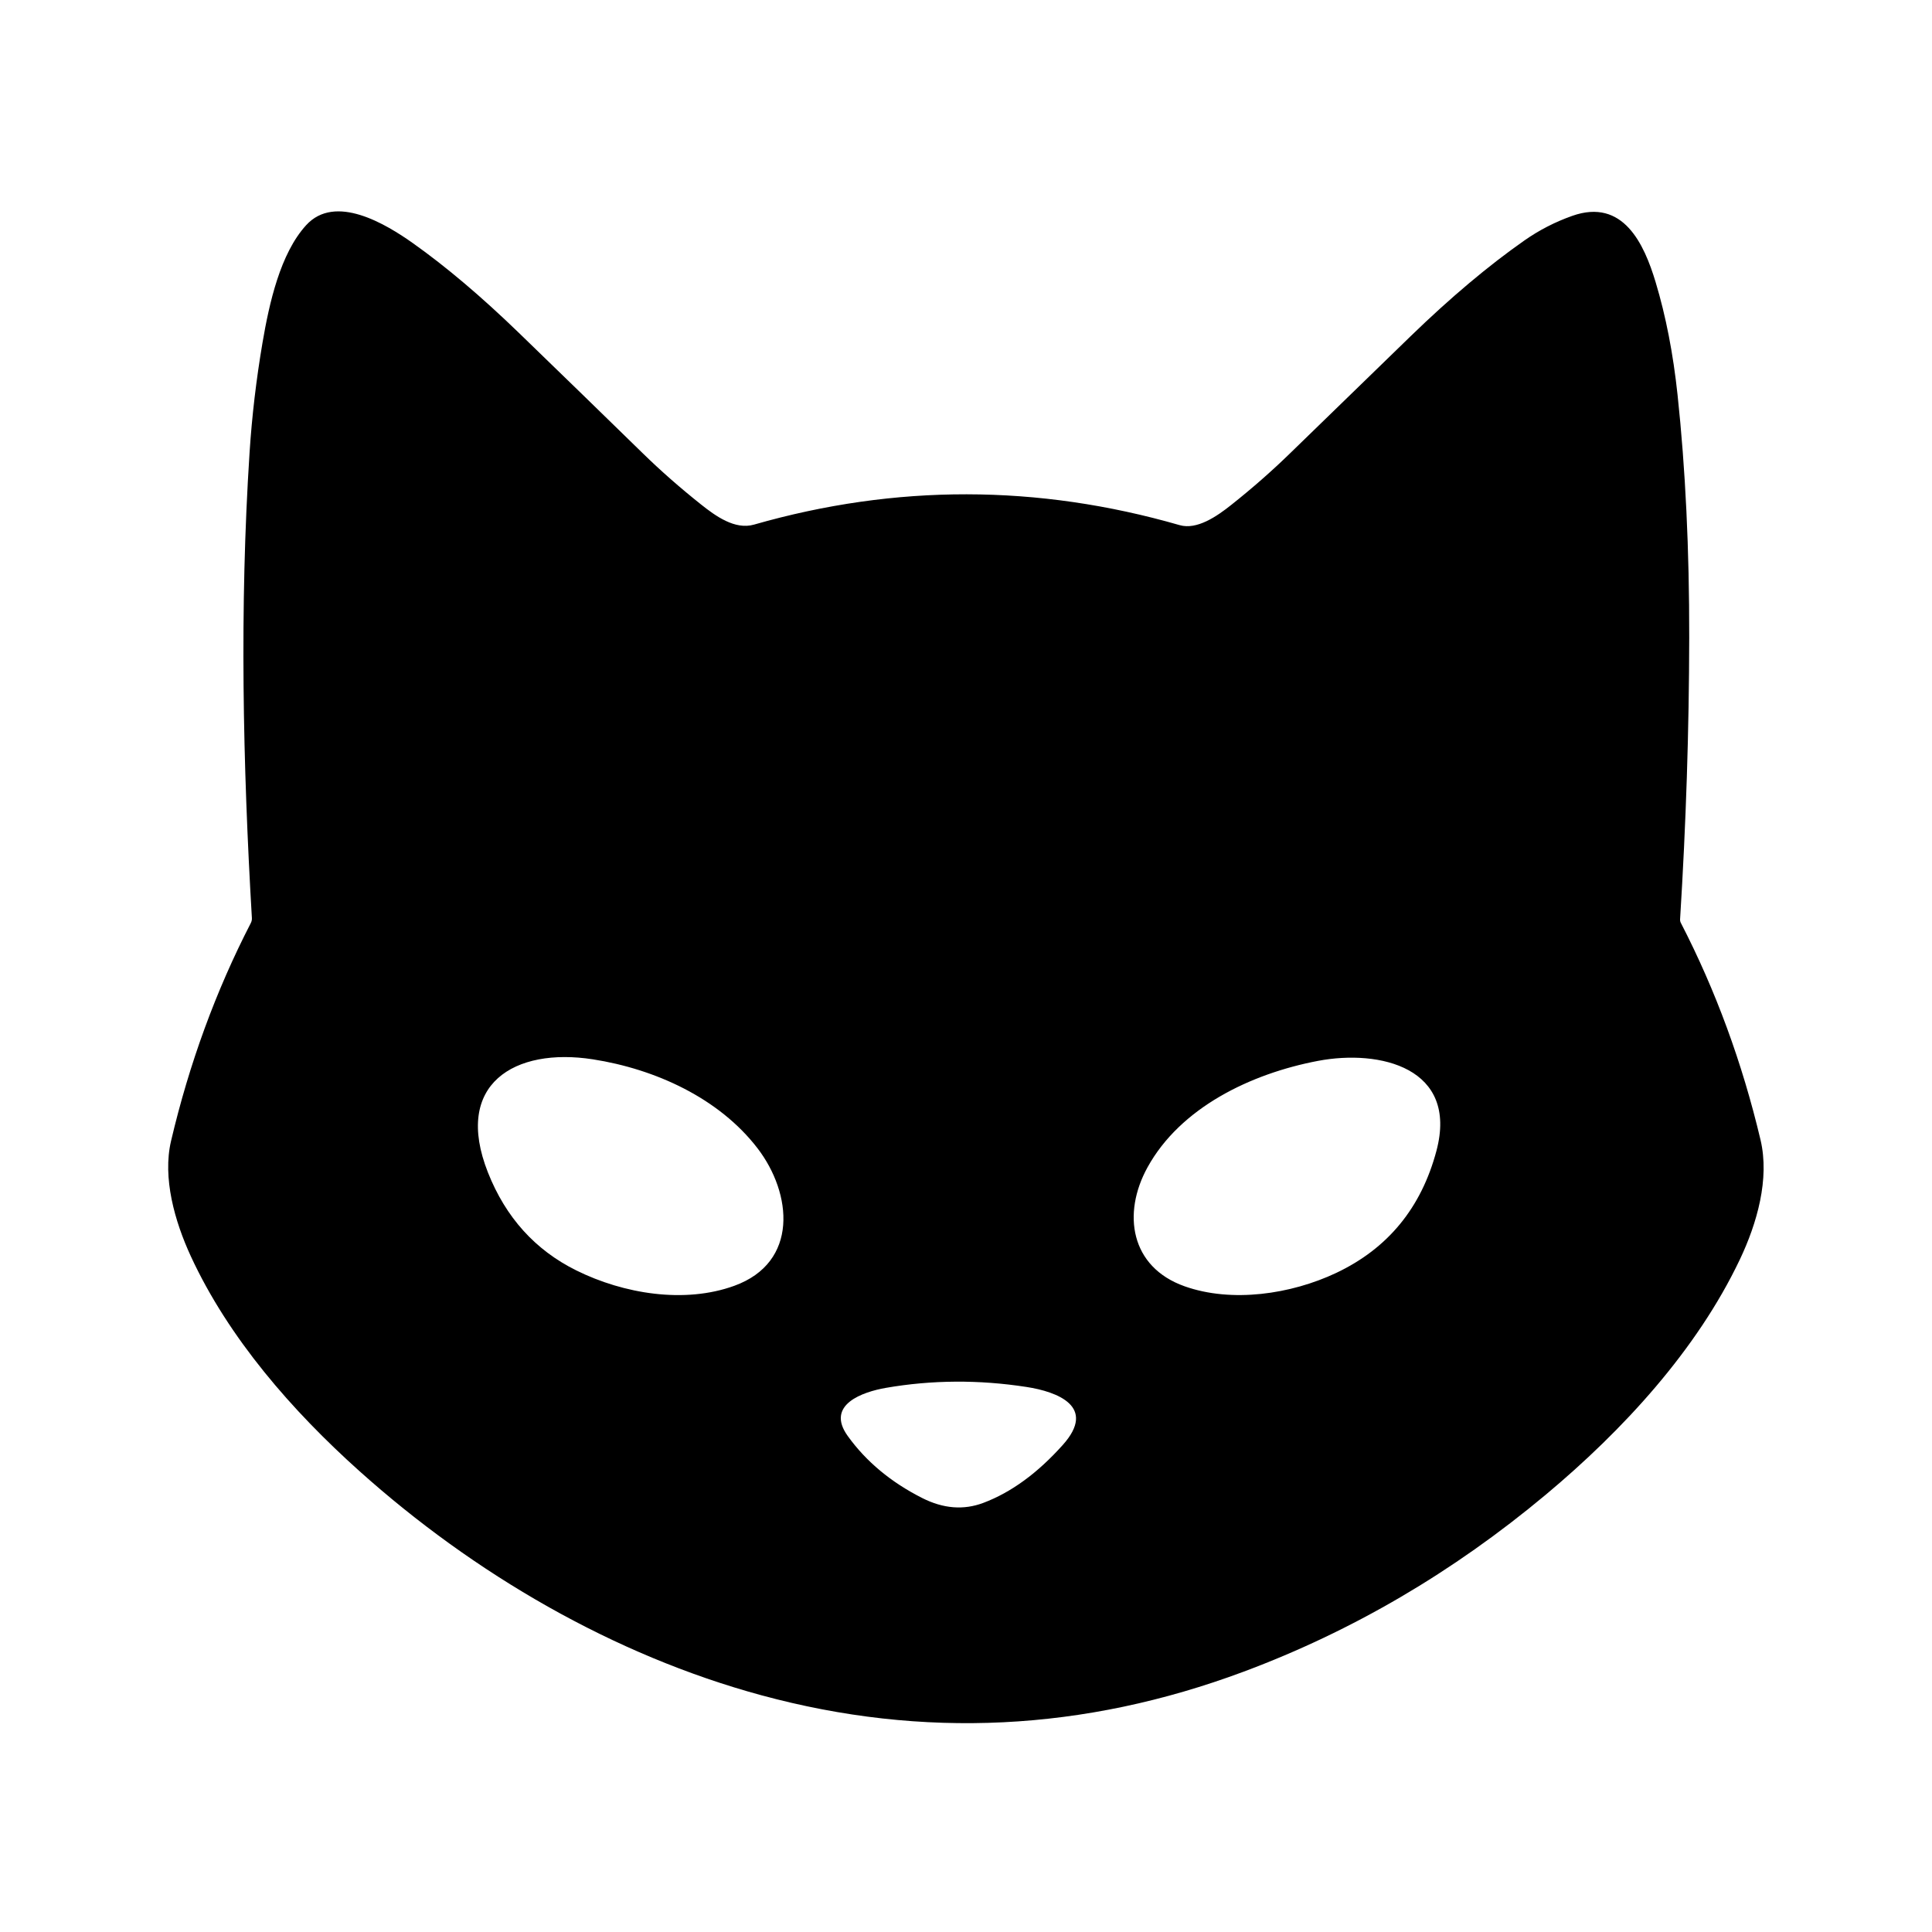
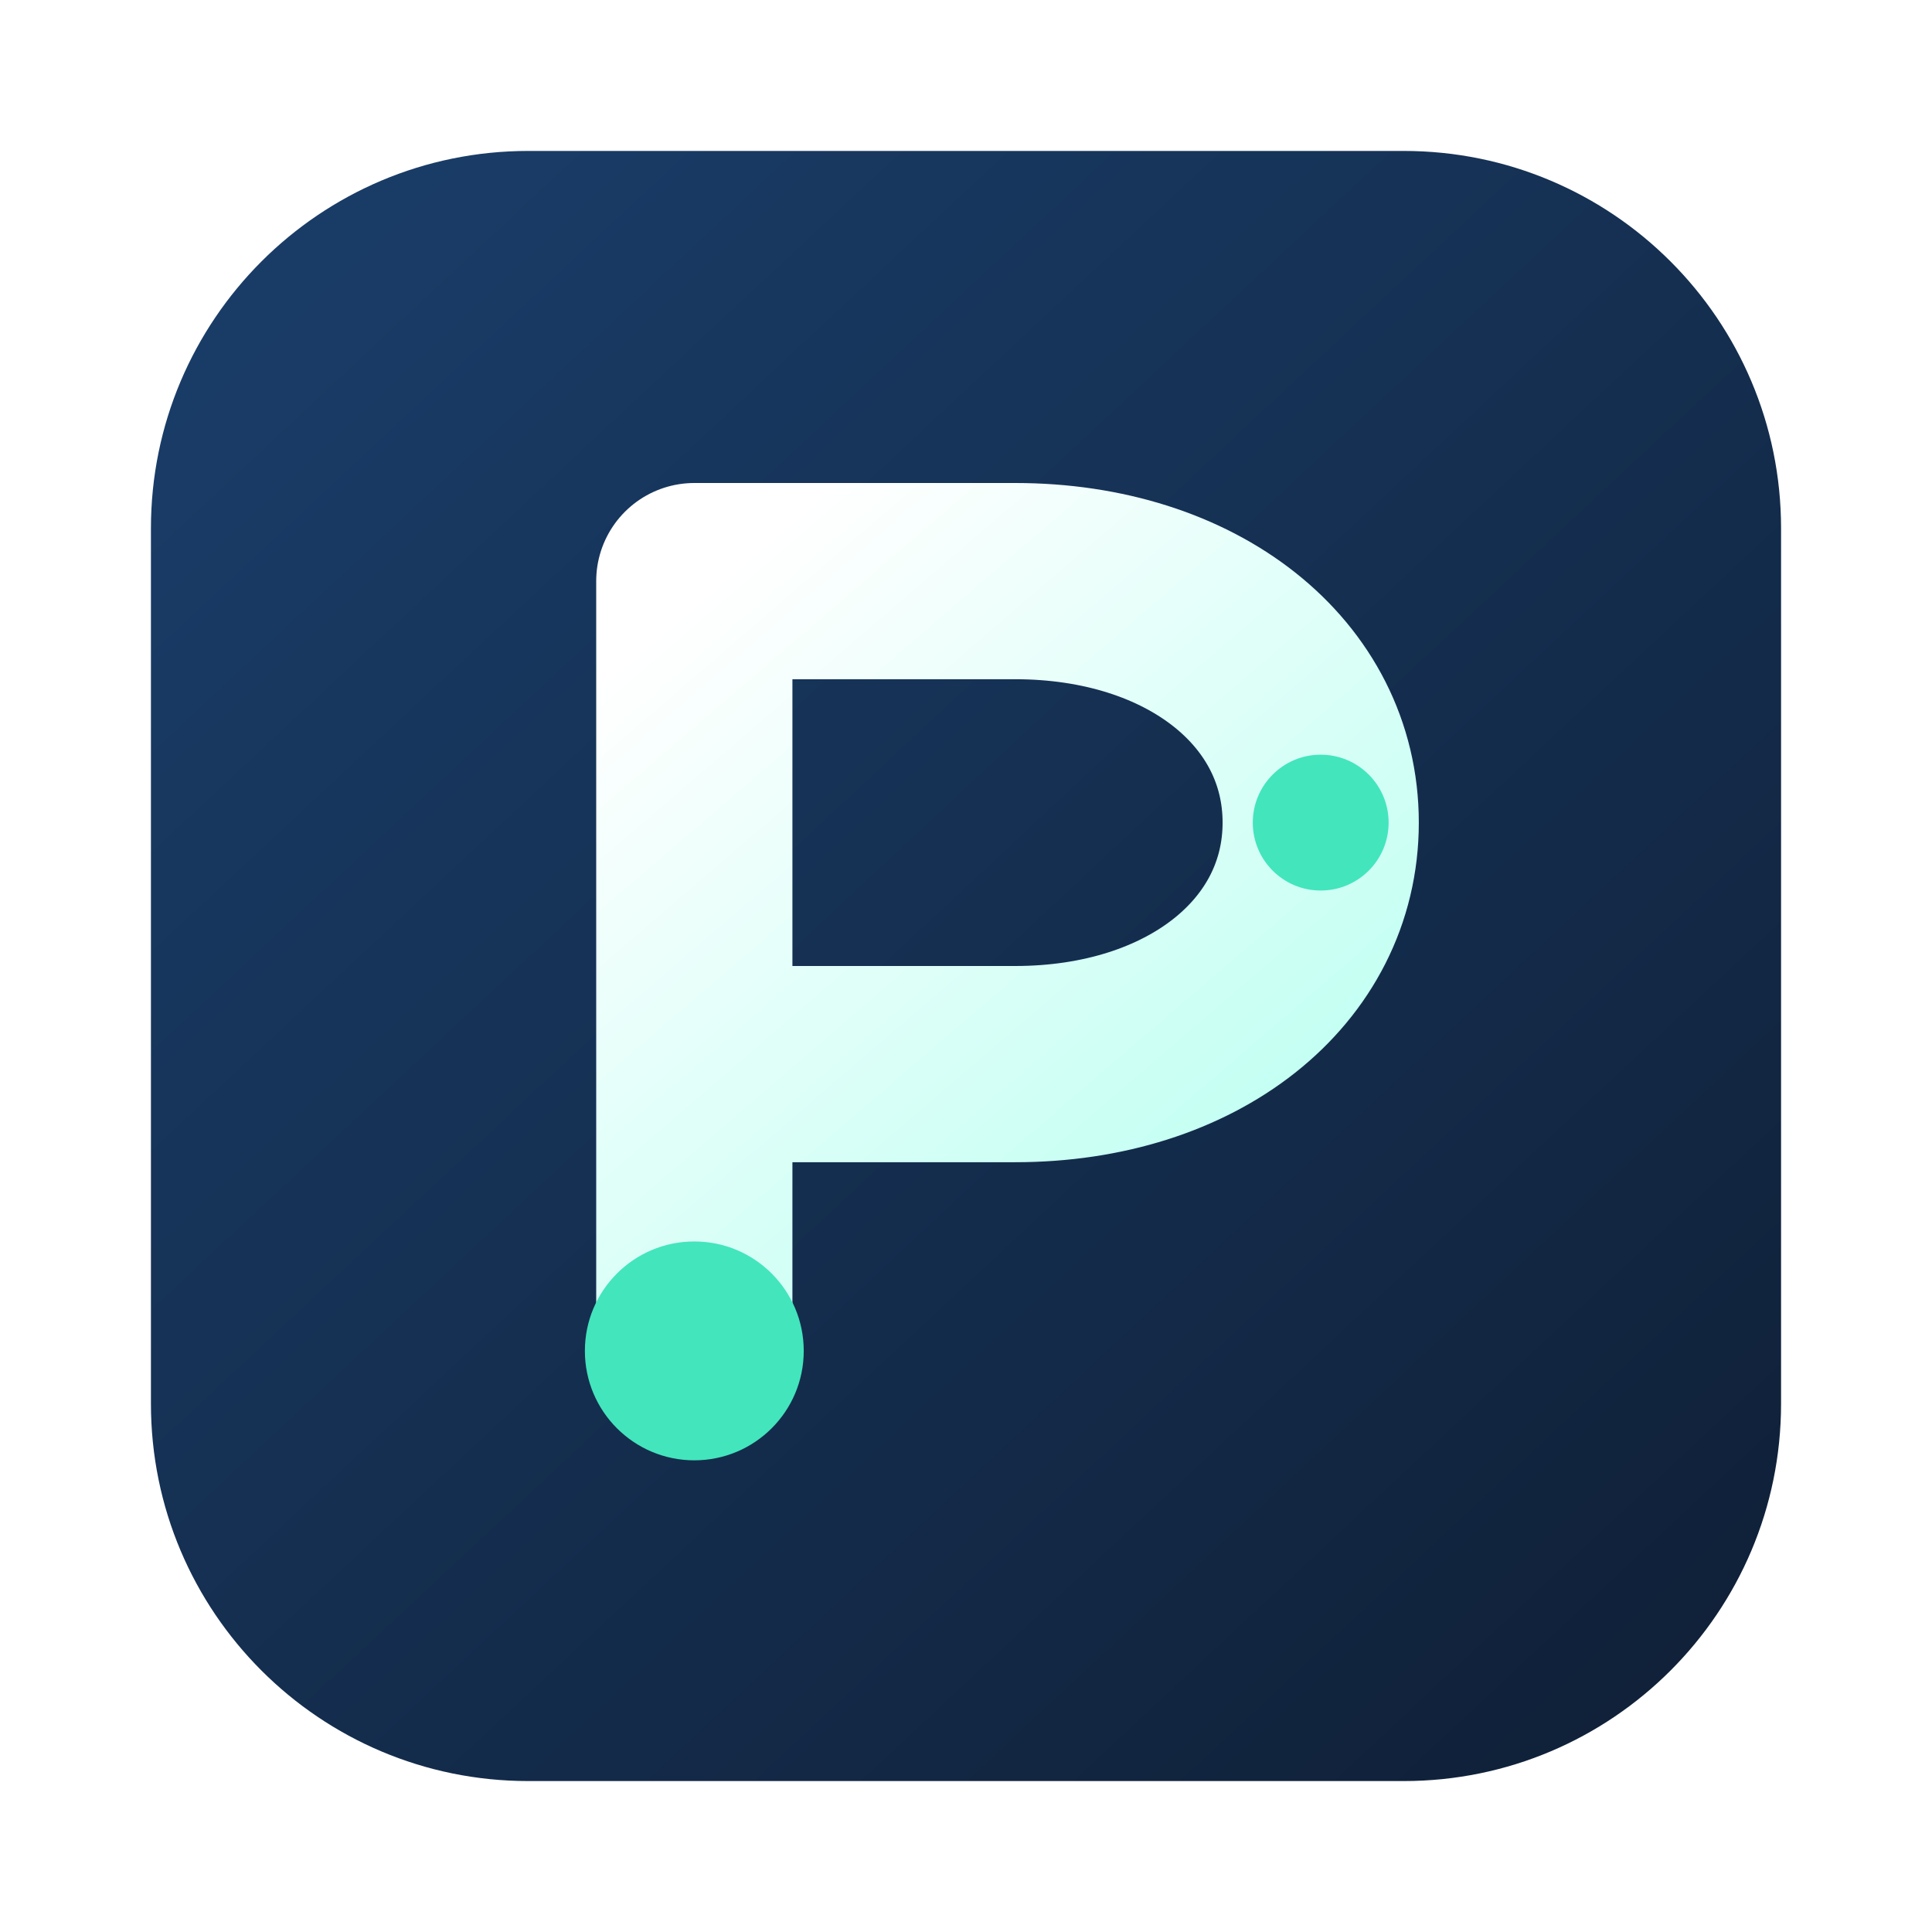
- <svg xmlns="http://www.w3.org/2000/svg" version="1.1" viewBox="0.00 0.00 512.00 512.00" width="512.00" height="512.00">
-   <path fill="#000000" d="   M 66.75 243.26   C 64.36 202.61 63.47 160.98 66.14 119.90   Q 67.07 105.54 69.56 90.86   C 71.35 80.37 74.26 67.20 81.13 59.68   C 88.86 51.20 102.34 59.42 109.45 64.46   Q 122.61 73.79 137.56 88.26   Q 154.16 104.32 170.37 120.15   Q 177.39 127.01 185.78 133.69   C 189.58 136.71 194.75 140.48 199.81 139.03   Q 256.12 122.89 312.63 139.17   C 317.17 140.47 322.43 136.89 326.29 133.81   Q 334.64 127.18 341.86 120.15   Q 358.44 104.02 373.87 89.06   Q 389.67 73.75 403.99 63.72   Q 409.86 59.61 416.68 57.20   C 430.17 52.45 435.71 64.65 438.76 74.78   Q 442.82 88.24 444.57 104.64   Q 447.71 133.95 447.66 168.99   Q 447.61 205.59 445.24 243.61   Q 445.21 244.12 445.44 244.57   Q 459.30 271.43 466.56 302.09   C 469.00 312.41 465.64 324.20 461.06 333.82   C 449.65 357.80 430.14 378.99 409.62 396.13   Q 372.77 426.90 329.61 443.00   Q 266.07 466.70 201.80 449.27   C 162.55 438.62 125.61 417.06 95.28 389.88   C 77.45 373.90 60.60 354.63 50.57 332.92   C 46.30 323.66 43.03 312.16 45.33 302.37   Q 52.57 271.58 66.46 244.63   Q 66.80 243.98 66.75 243.26   Z   M 129.31 310.72   Q 136.38 328.58 152.74 336.68   C 165.31 342.91 181.44 345.53 194.60 340.75   C 211.72 334.54 209.96 316.29 200.74 304.29   C 190.53 291.00 173.63 283.30 157.10 280.73   C 136.41 277.52 120.03 287.25 129.31 310.72   Z   M 304.10 309.36   C 297.35 321.61 299.56 335.79 313.93 340.88   C 326.42 345.31 342.09 343.01 354.08 337.35   Q 374.66 327.63 380.68 304.95   C 386.50 282.97 365.69 278.03 349.30 281.14   C 331.39 284.54 312.80 293.56 304.10 309.36   Z   M 244.39 396.99   Q 252.76 401.23 260.59 398.28   Q 271.64 394.13 281.68 382.89   C 290.72 372.77 280.23 368.82 272.04 367.56   Q 253.06 364.63 234.76 367.80   C 228.71 368.85 218.66 372.23 224.67 380.57   Q 231.98 390.72 244.39 396.99   Z" />
+ <svg xmlns="http://www.w3.org/2000/svg" width="512" height="512" viewBox="0 0 512 512">
+   <defs>
+     <linearGradient id="pashBackground" x1="80" y1="70" x2="435" y2="450" gradientUnits="userSpaceOnUse">
+       <stop stop-color="#193c67" />
+       <stop offset="1" stop-color="#102139" />
+     </linearGradient>
+     <linearGradient id="pashRoute" x1="190" y1="154" x2="350" y2="340" gradientUnits="userSpaceOnUse">
+       <stop stop-color="#ffffff" />
+       <stop offset="1" stop-color="#b7fff0" />
+     </linearGradient>
+   </defs>
+   <rect x="40" y="40" width="432" height="432" rx="100" fill="url(#pashBackground)" />
+   <path d="M184 358V154H269C316 154 350 181 350 218S316 282 269 282H184" fill="none" stroke="url(#pashRoute)" stroke-width="52" stroke-linecap="round" stroke-linejoin="round" />
+   <circle cx="184" cy="358" r="29" fill="#43e5bd" />
+   <circle cx="350" cy="218" r="18" fill="#43e5bd" />
</svg>
